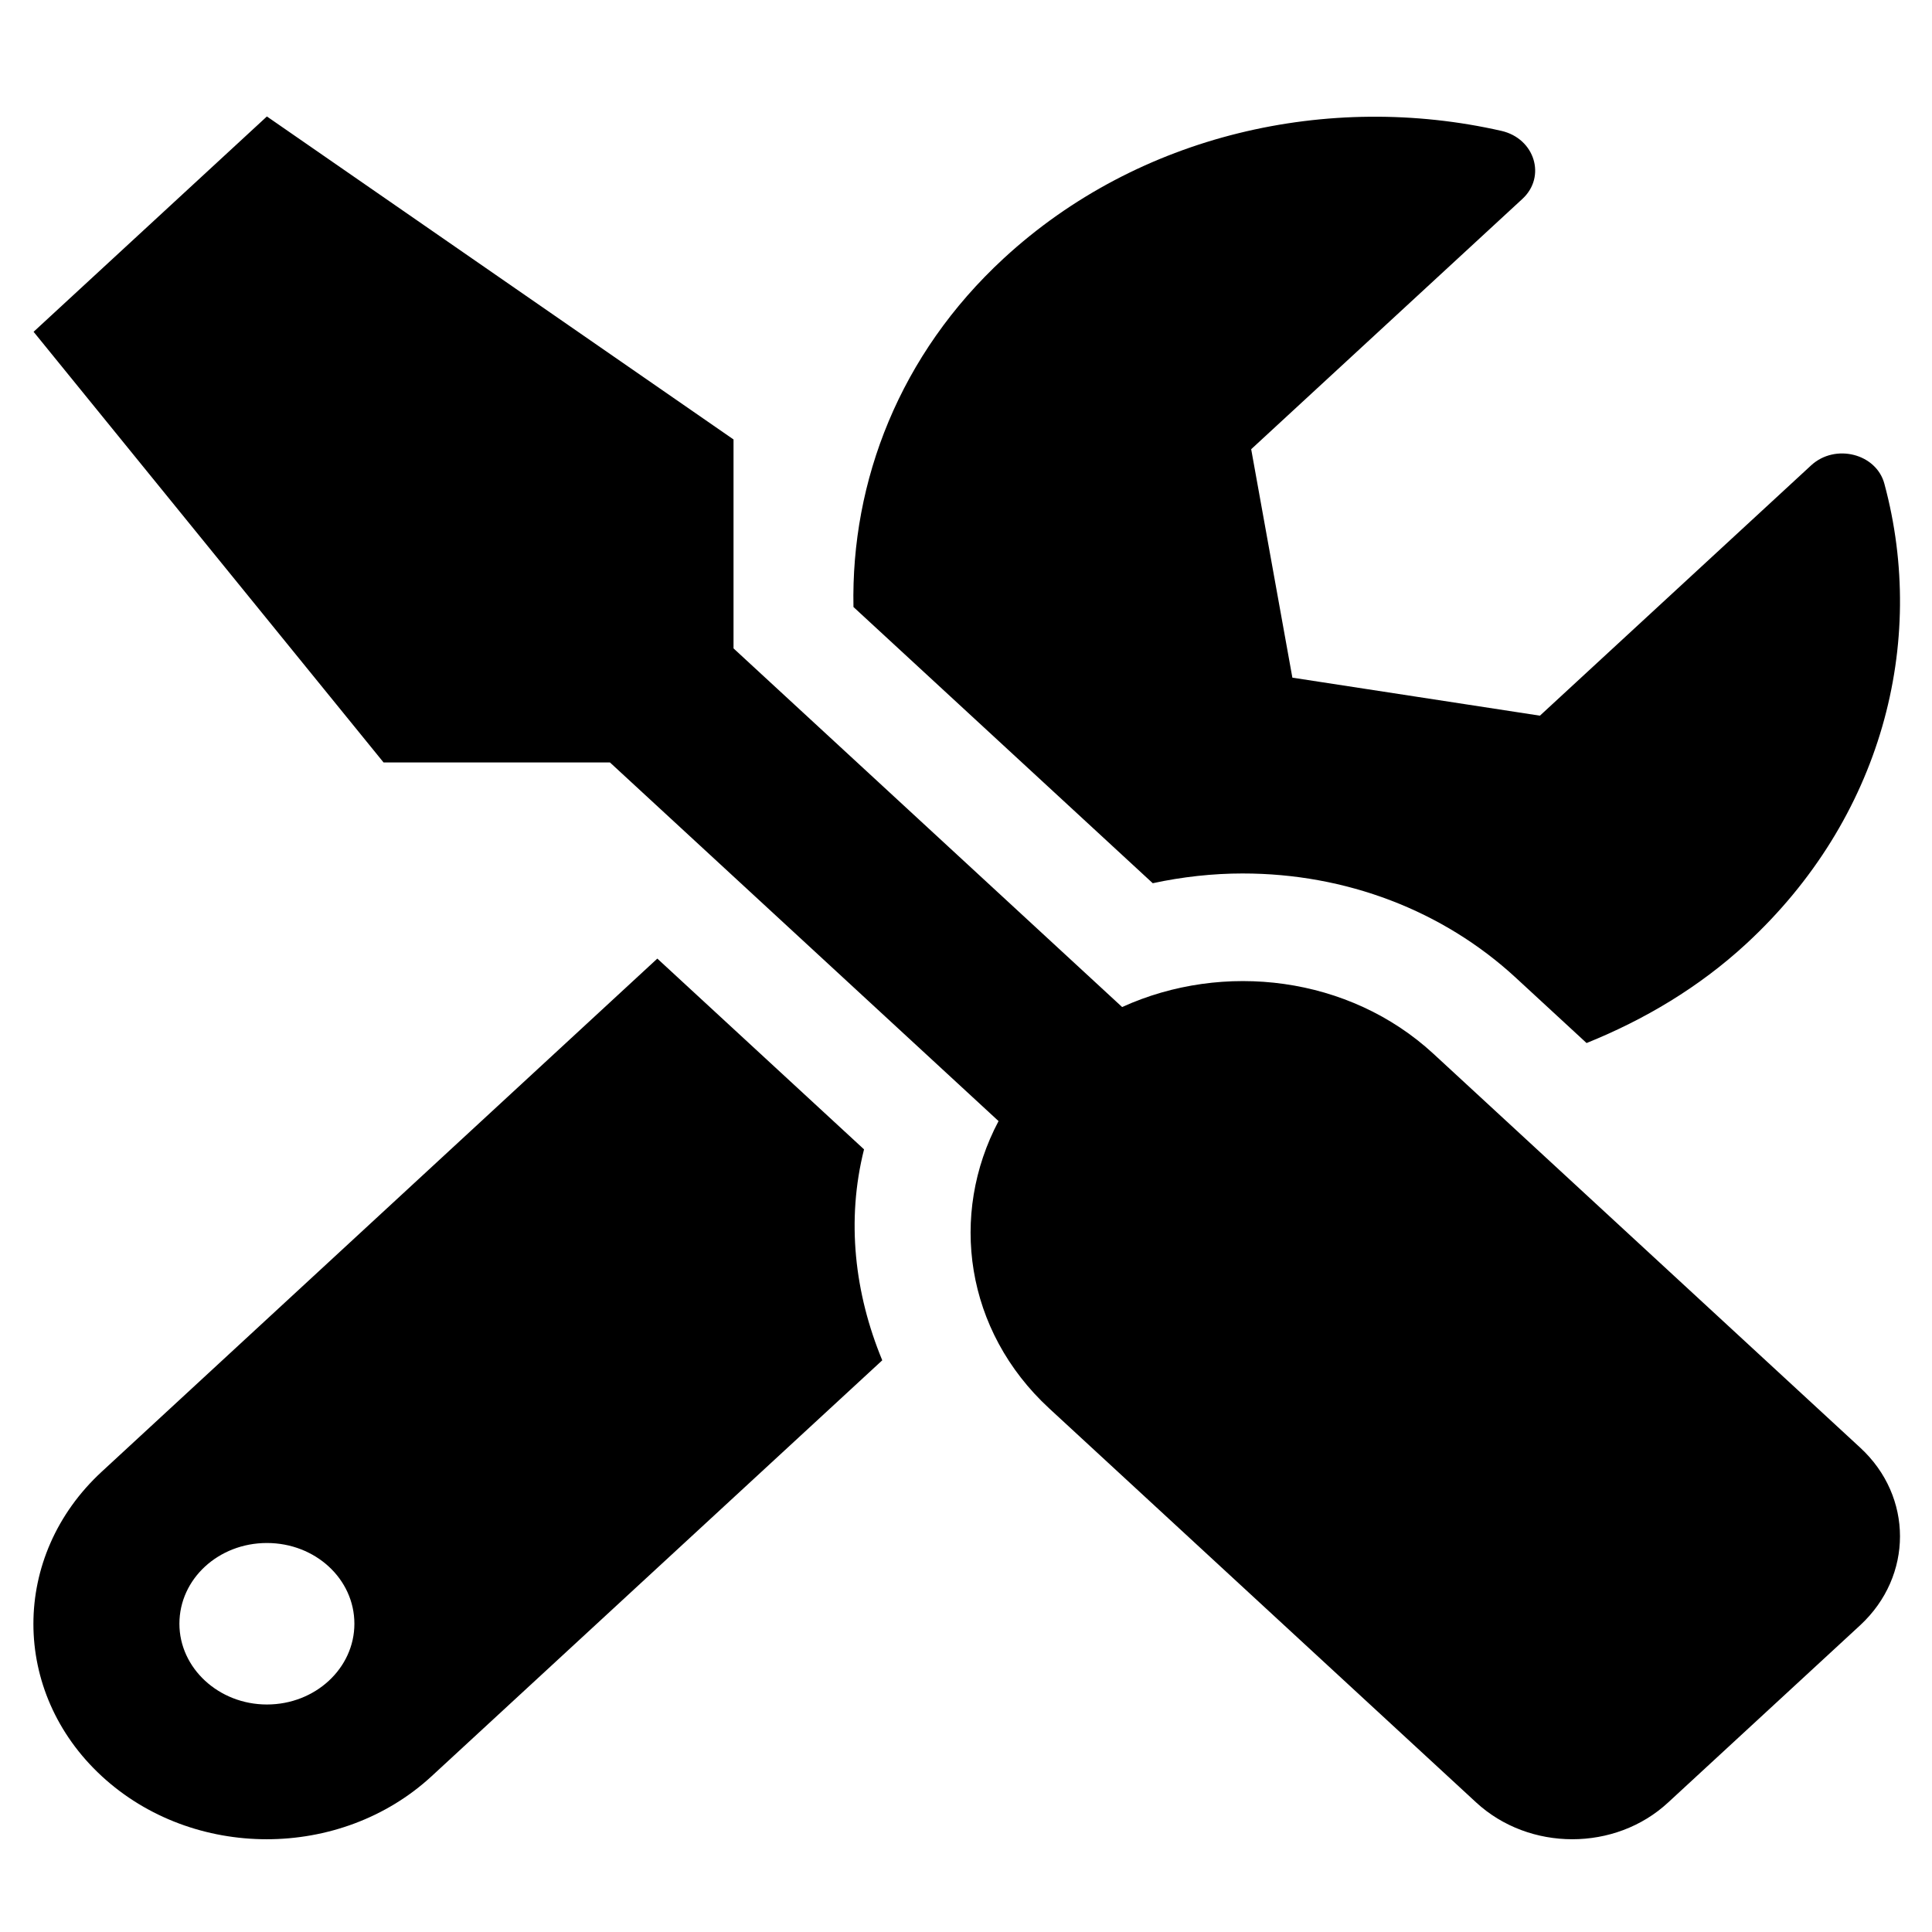
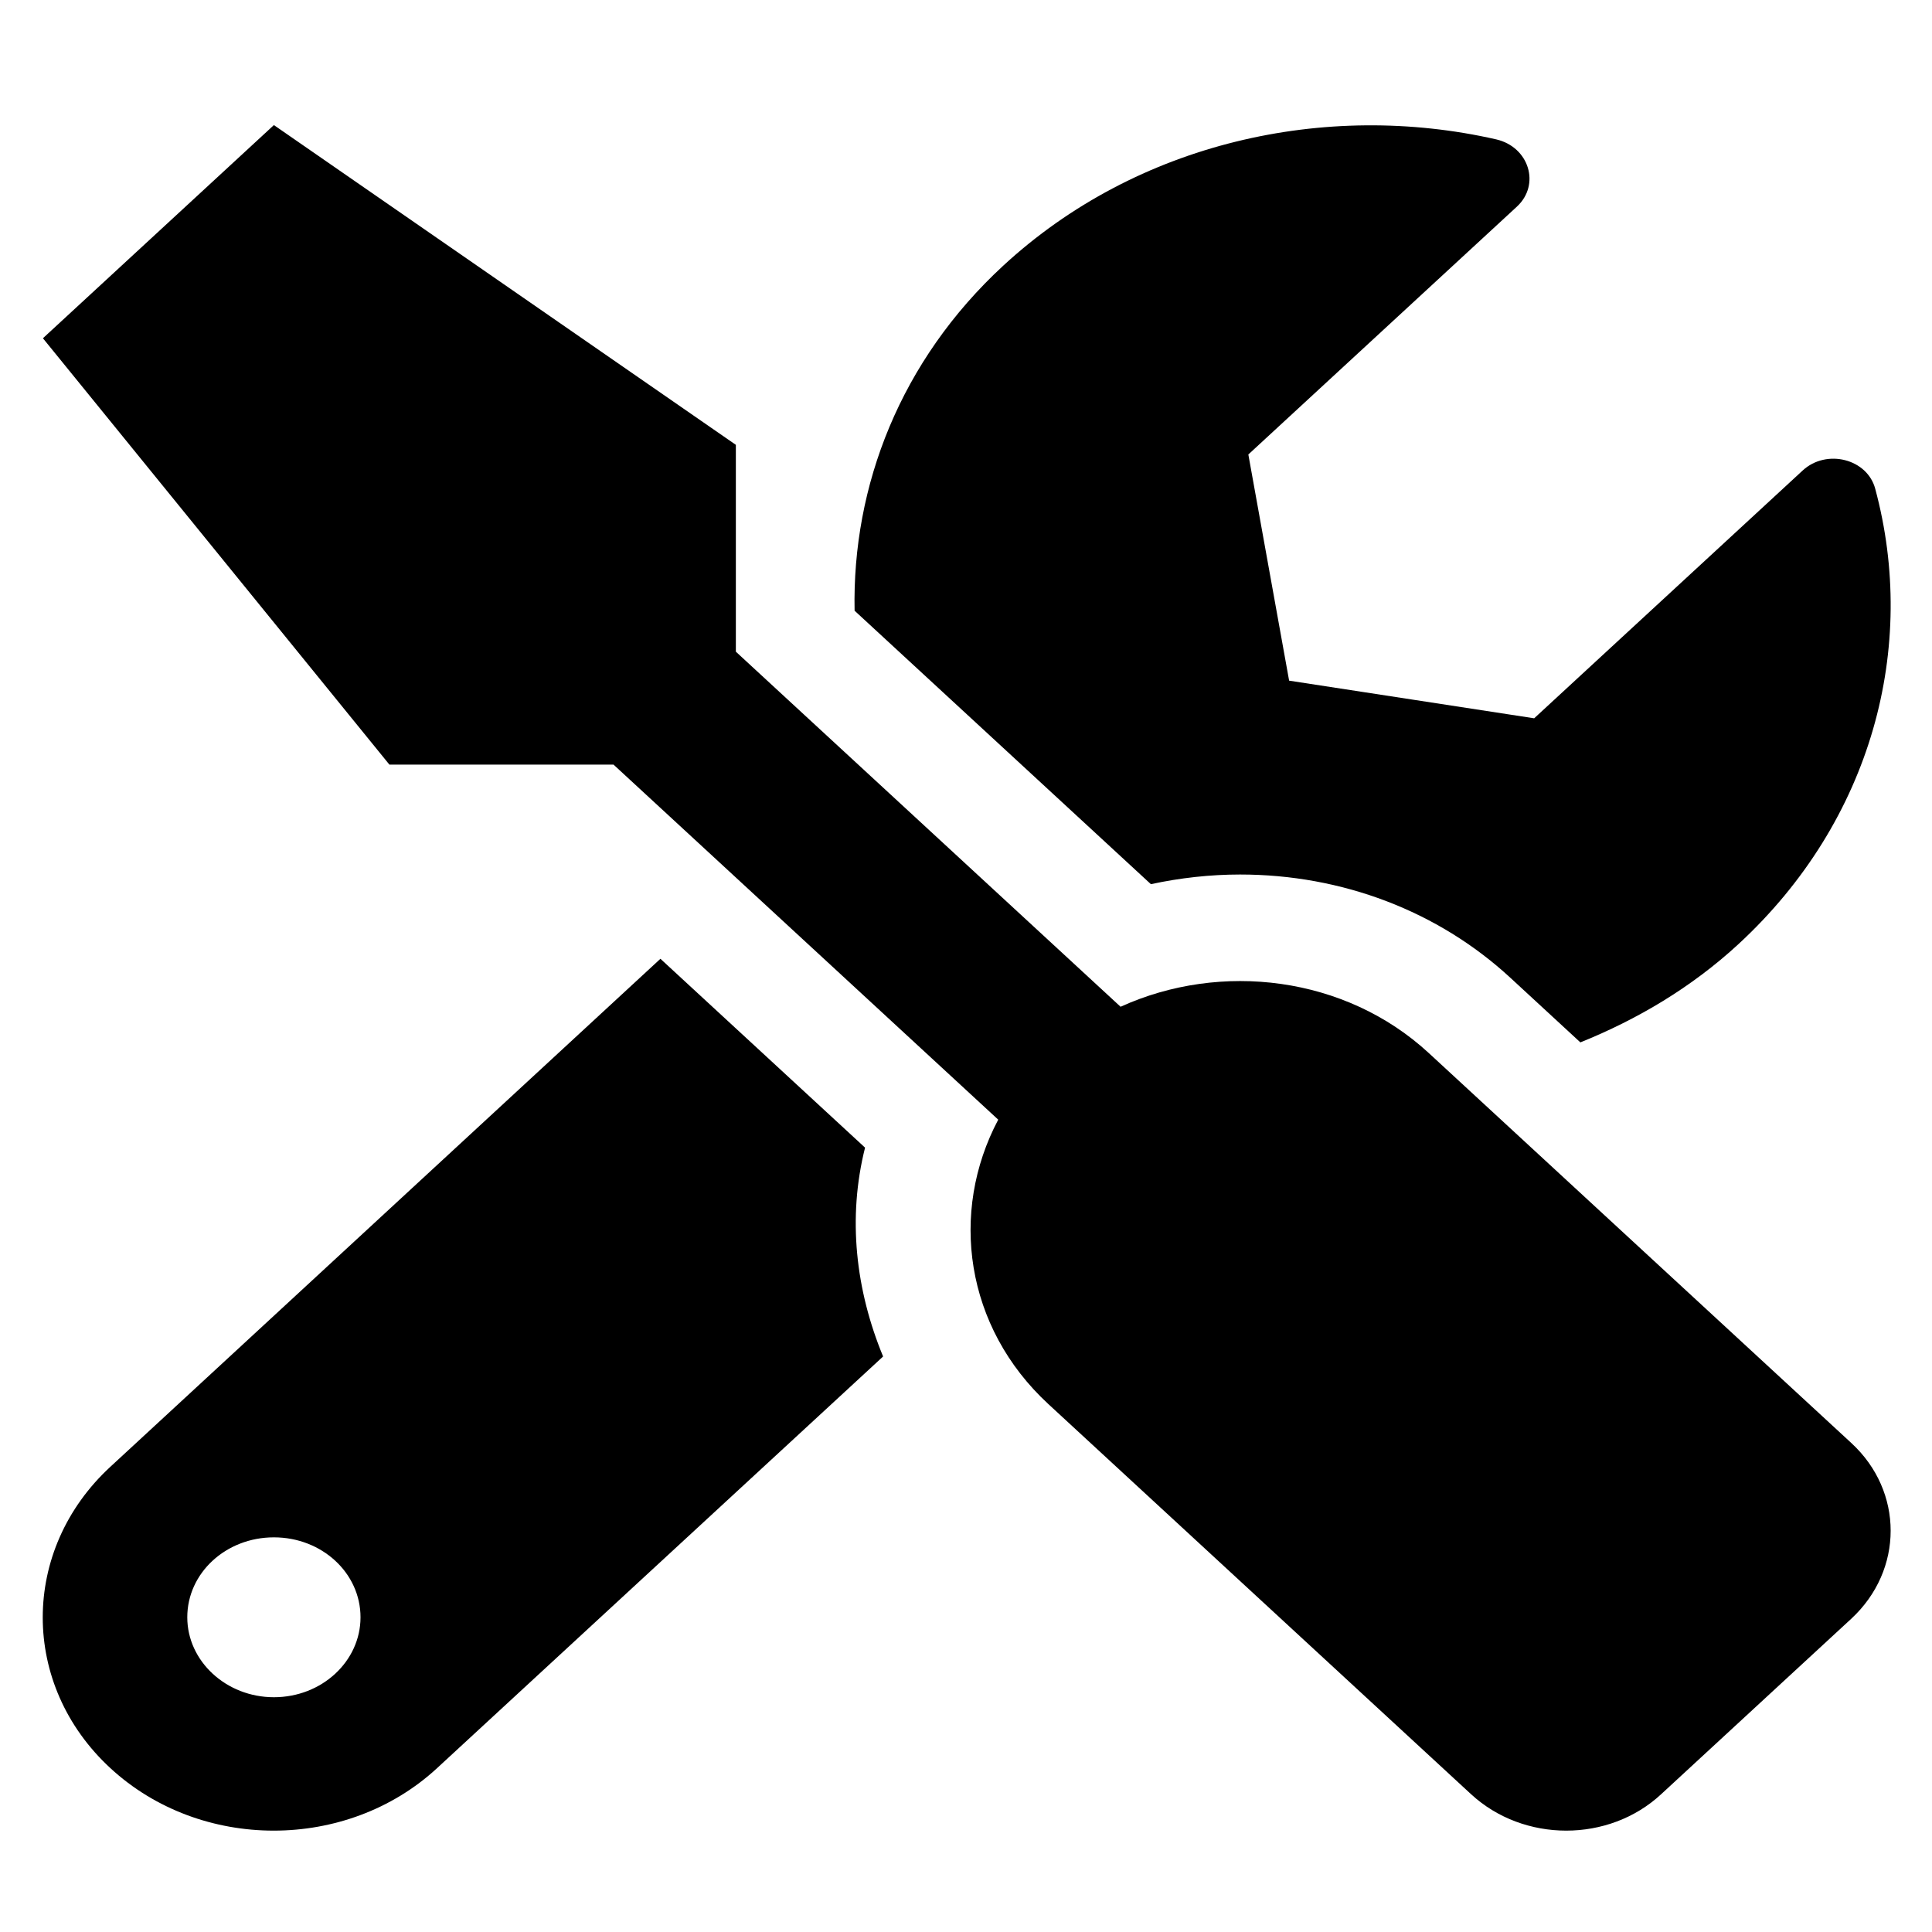
<svg xmlns="http://www.w3.org/2000/svg" viewBox="0 0 512 512" version="1.1" id="svg999">
  <defs id="defs1003" />
-   <path d="M 493.011,383.678 379.881,279.269 c -22.317,-20.596 -55.647,-24.609 -82.504,-12.394 L 194.391,171.829 V 116.46 L 70.731,30.864 8.901,87.928 101.646,202.055 h 59.994 l 102.986,95.047 c -13.139,24.787 -8.888,55.548 13.429,76.144 l 113.13,104.409 c 14.105,13.018 36.905,13.018 50.913,0 l 50.913,-46.988 c 14.008,-13.018 14.008,-34.06 0,-46.988 z M 329.355,231.479 c 27.34,0 53.039,9.808 72.36,27.64 l 18.742,17.297 c 15.264,-6.152 29.756,-14.712 42.315,-26.303 35.842,-33.079 48.015,-79.622 36.615,-121.885 -2.125,-8.025 -13.042,-10.789 -19.418,-4.904 l -71.877,66.337 -65.598,-10.075 -10.917,-60.541 71.877,-66.337 c 6.376,-5.885 3.285,-15.96 -5.507,-18.011 -45.793,-10.432 -96.223,0.802 -131.968,33.792 -27.534,25.411 -40.479,58.936 -39.803,92.372 l 79.316,73.202 c 7.825,-1.694 15.941,-2.586 23.863,-2.586 z M 228.978,304.591 174.2,254.037 26.967,390.009 c -24.152,22.291 -24.152,58.401 0,80.692 24.152,22.291 63.279,22.291 87.431,0 L 233.808,360.496 c -7.342,-17.743 -9.564,-37.091 -4.83,-55.905 z M 70.731,451.709 c -12.752,0 -23.186,-9.63 -23.186,-21.399 0,-11.859 10.337,-21.399 23.186,-21.399 12.849,0 23.186,9.54 23.186,21.399 0,11.769 -10.337,21.399 -23.186,21.399 z" id="path997" style="stroke-width:0.928" />
+   <path d="M 490.643,382.433 378.644,279.068 C 356.551,258.678 323.554,254.705 296.965,266.799 L 195.009,172.702 V 117.886 L 72.586,33.147 11.374,89.64 103.192,202.626 h 59.394 l 101.956,94.096 c -13.007,24.539 -8.799,54.992 13.294,75.383 l 111.998,103.365 c 13.964,12.887 36.536,12.887 50.404,0 l 50.404,-46.519 c 13.868,-12.887 13.868,-33.719 0,-46.519 z M 328.623,231.755 c 27.067,0 52.508,9.71 71.637,27.364 l 18.555,17.124 c 15.112,-6.091 29.458,-14.565 41.892,-26.04 35.484,-32.748 47.535,-78.826 36.249,-120.666 -2.104,-7.944 -12.912,-10.681 -19.224,-4.855 l -71.159,65.673 -64.942,-9.975 -10.808,-59.936 71.159,-65.673 c 6.312,-5.826 3.252,-15.8 -5.452,-17.831 C 351.195,26.615 301.269,37.737 265.881,70.397 238.623,95.554 225.806,128.744 226.476,161.845 l 78.523,72.47 c 7.747,-1.677 15.781,-2.56 23.624,-2.56 z M 229.25,304.137 175.02,254.088 29.26,388.7 c -23.911,22.068 -23.911,57.817 0,79.885 23.911,22.068 62.646,22.068 86.557,0 L 234.032,359.482 C 226.763,341.917 224.563,322.762 229.25,304.137 Z M 72.586,449.783 c -12.625,0 -22.954,-9.533 -22.954,-21.185 0,-11.74 10.234,-21.185 22.954,-21.185 12.721,0 22.954,9.445 22.954,21.185 0,11.652 -10.234,21.185 -22.954,21.185 z" id="path997" style="stroke-width:0.919" />
</svg>
